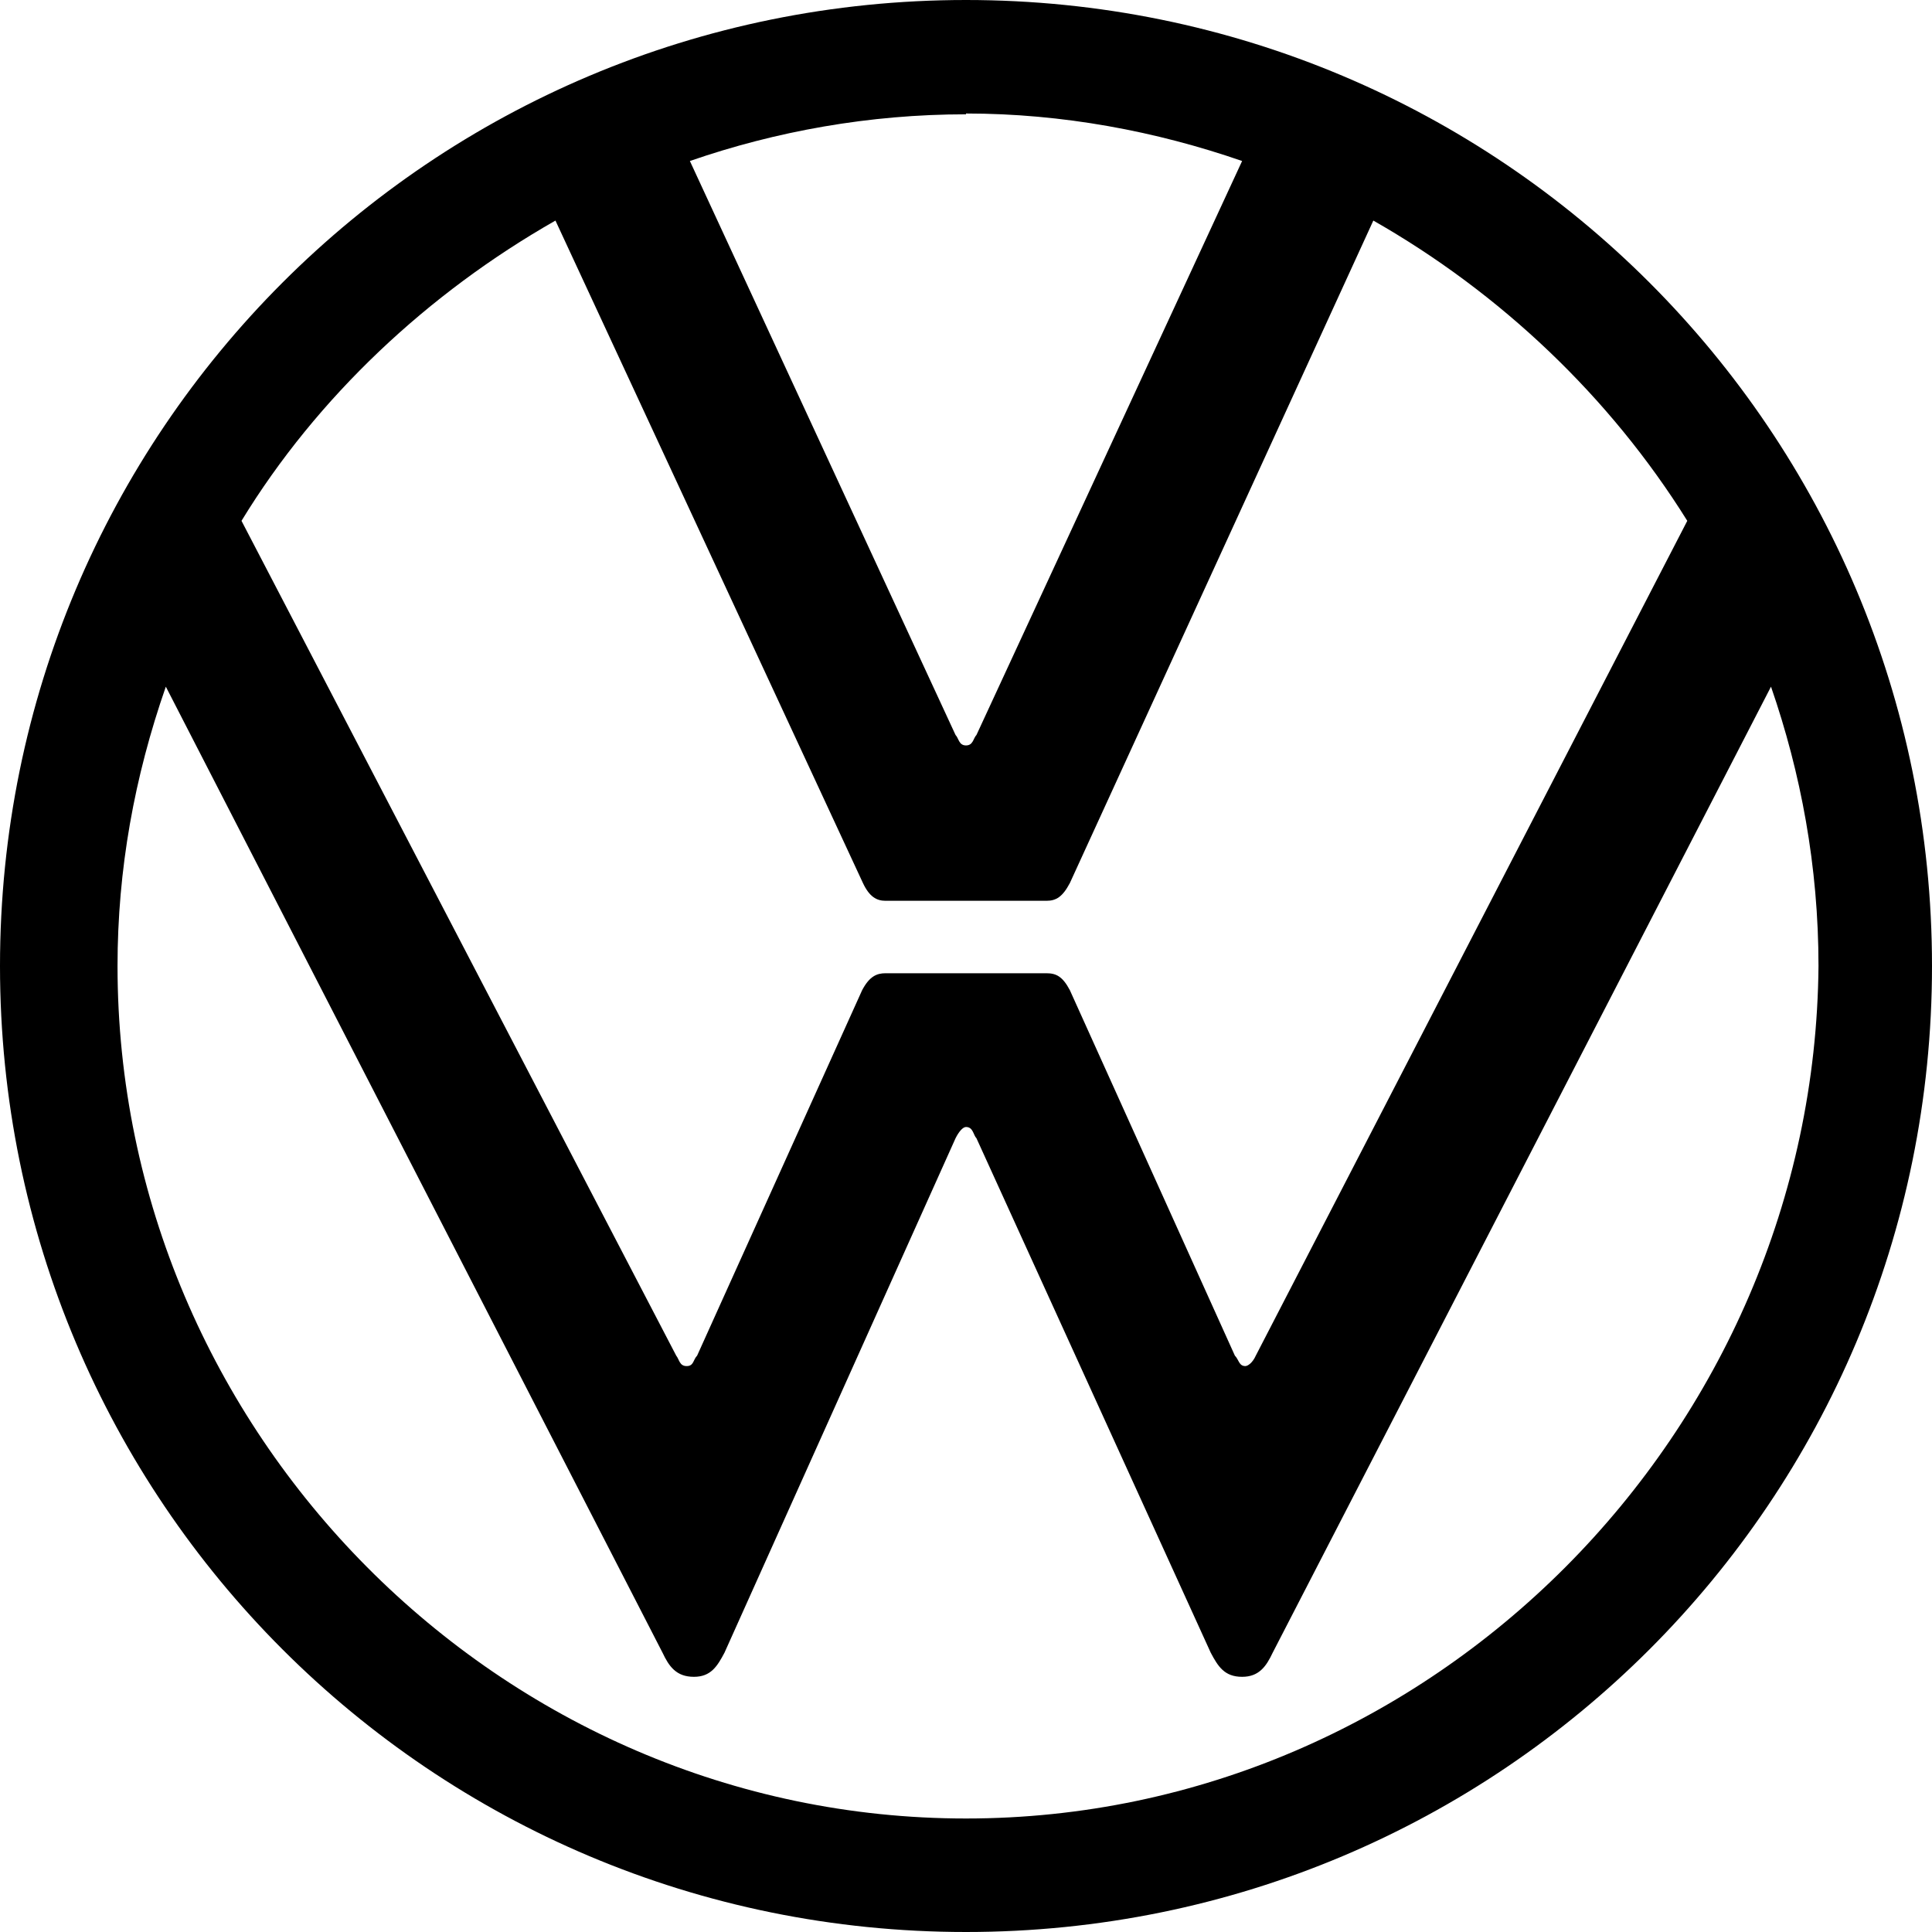
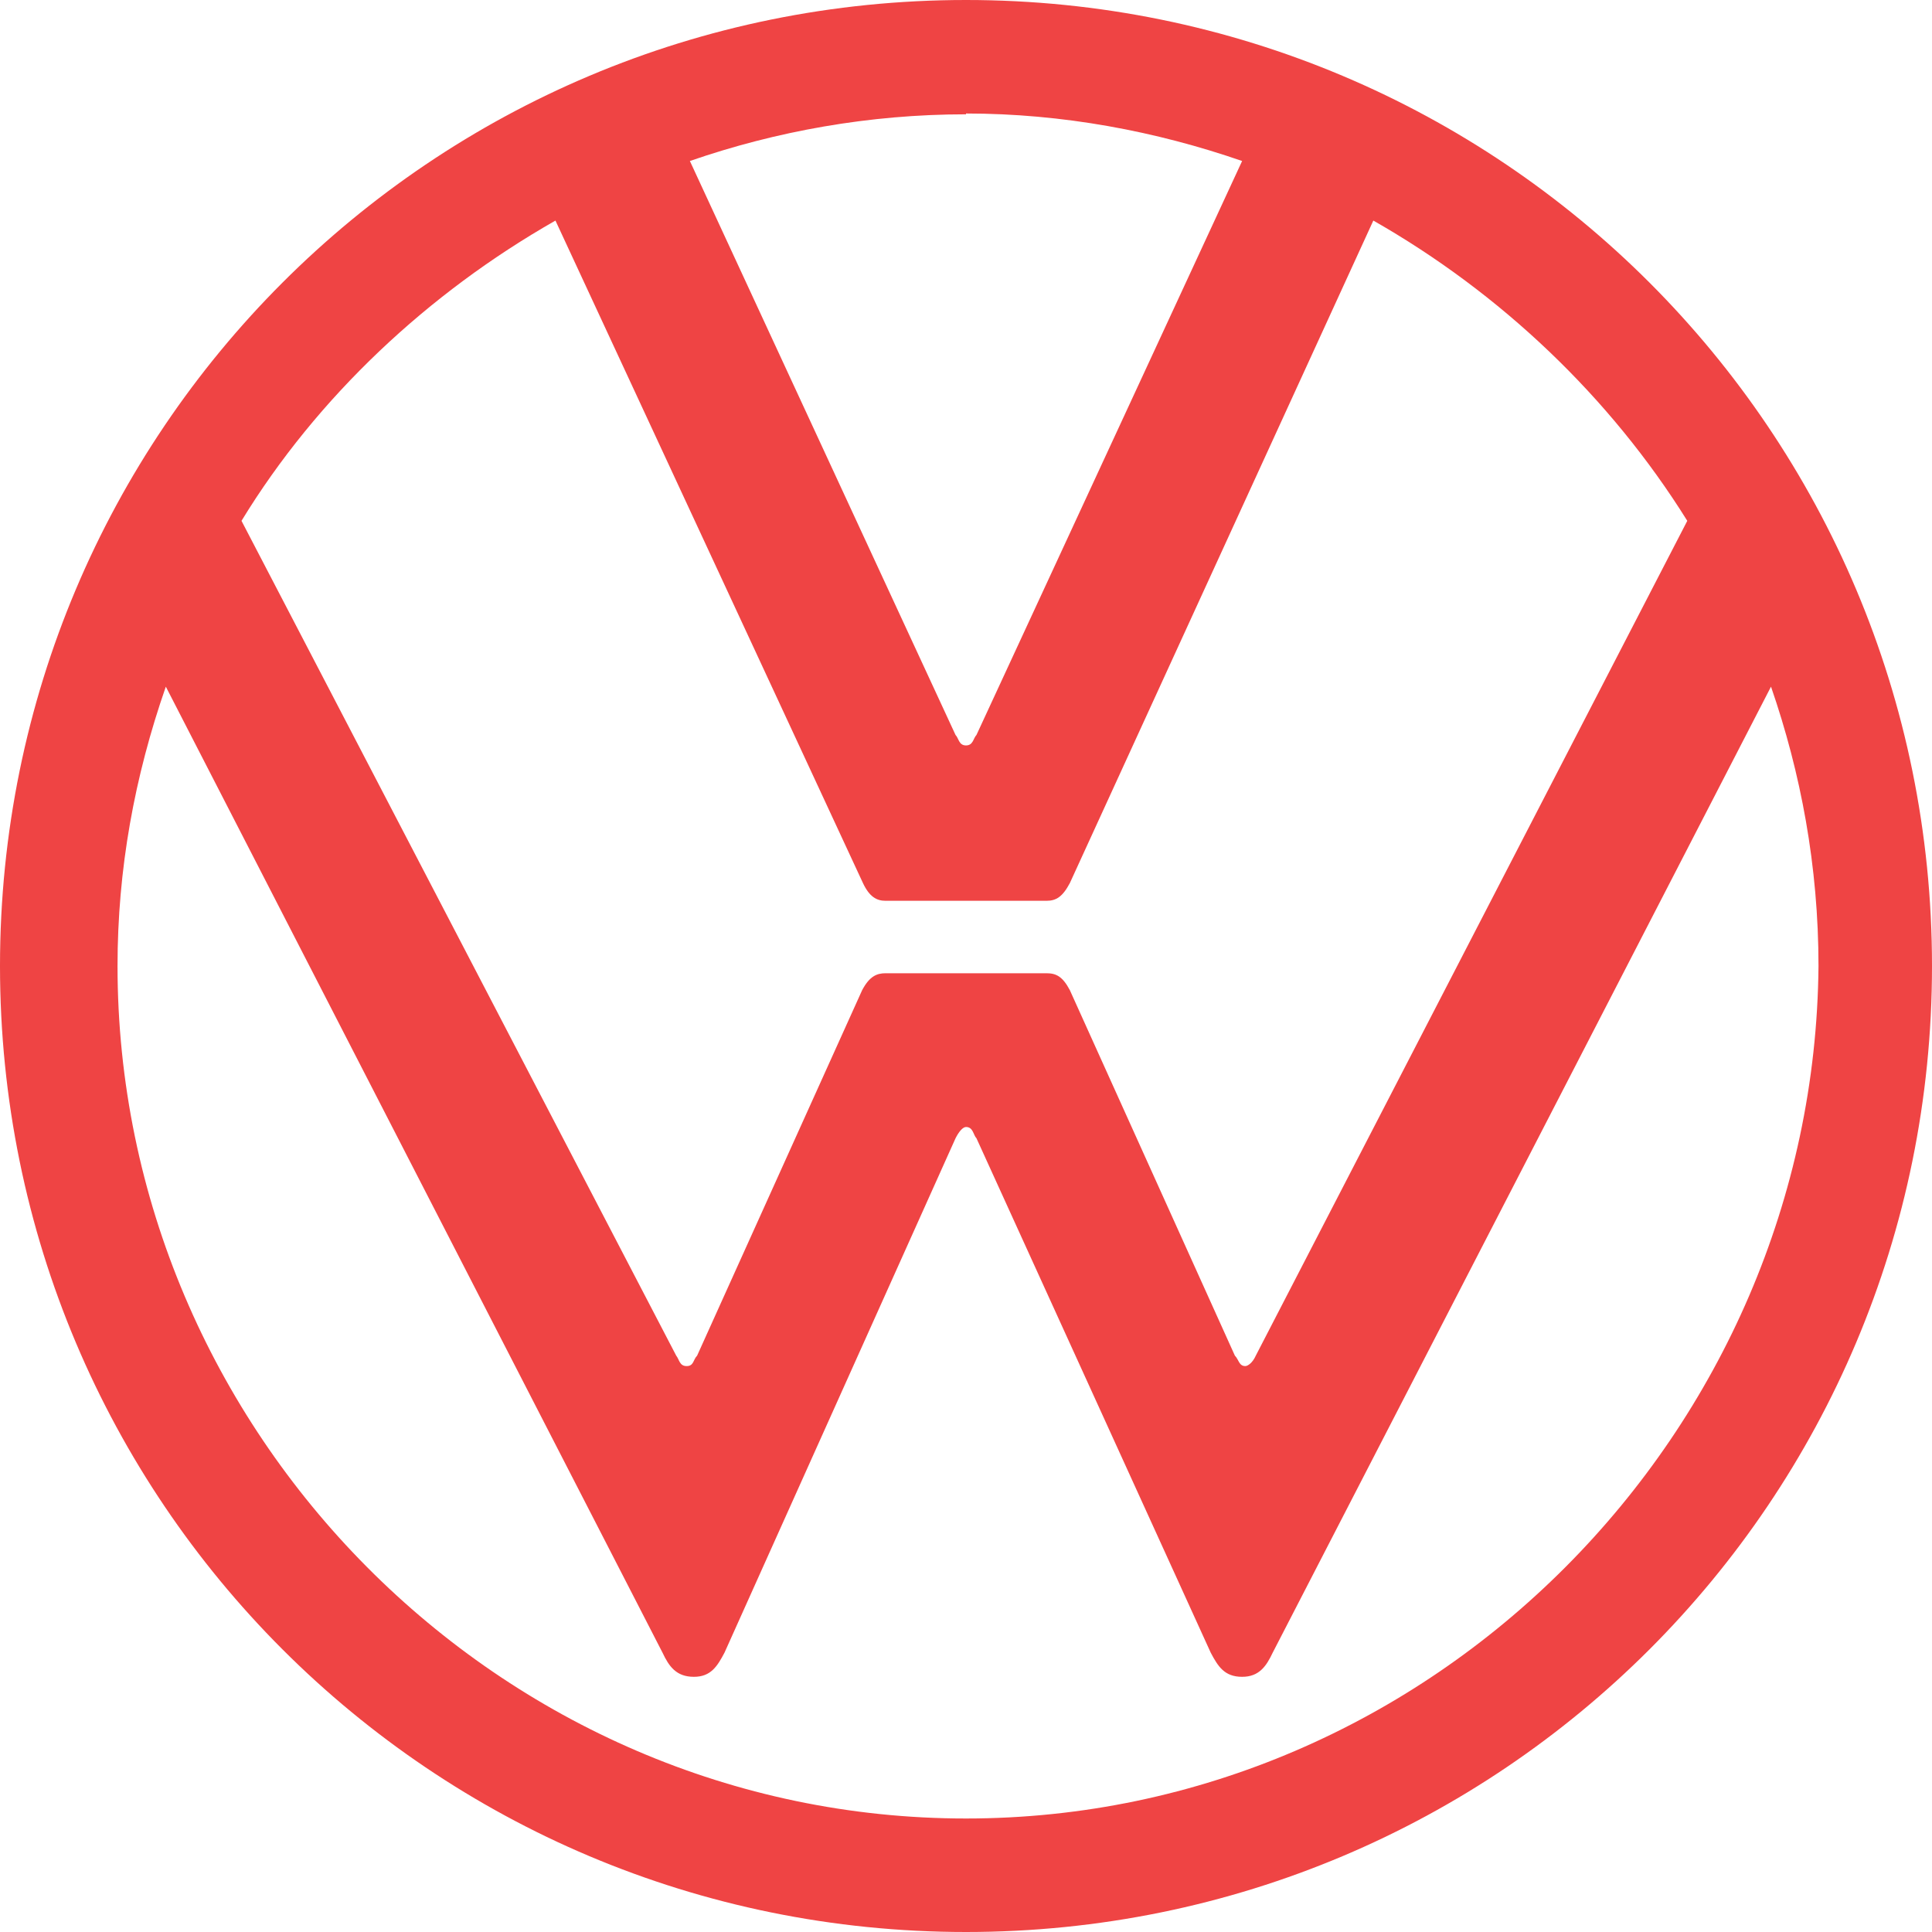
- <svg xmlns="http://www.w3.org/2000/svg" fill="#000000" role="img" viewBox="0 0 24 24">
+ <svg xmlns="http://www.w3.org/2000/svg" fill="#ef4444" role="img" viewBox="0 0 24 24">
  <path d="M12 0C5.36 0 0 5.36 0 12S5.36 24 12 24 24 18.64 24 12 18.64 0 12 0M12 1.41C13.2 1.41 14.36 1.63 15.43 2L12.13 9.13C12.09 9.17 12.09 9.26 12 9.26S11.91 9.17 11.87 9.13L8.57 2C9.64 1.63 10.8 1.42 12 1.42M6.9 2.74L10.72 10.97C10.8 11.14 10.89 11.19 11 11.19H13C13.12 11.19 13.2 11.14 13.29 10.97L17.06 2.74C18.64 3.64 20 4.93 20.96 6.47L15.6 16.84C15.56 16.93 15.5 16.97 15.47 16.97C15.39 16.97 15.39 16.89 15.34 16.84L13.29 12.3C13.2 12.13 13.12 12.09 13 12.09H11C10.89 12.09 10.8 12.13 10.71 12.3L8.66 16.84C8.61 16.89 8.62 16.97 8.53 16.97C8.44 16.97 8.44 16.89 8.4 16.84L3 6.47C3.94 4.93 5.32 3.64 6.9 2.74M2.06 8.53L8.23 20.53C8.31 20.7 8.4 20.83 8.62 20.83C8.83 20.83 8.91 20.7 9 20.53L11.87 14.14C11.91 14.06 11.96 14 12 14C12.09 14 12.09 14.1 12.13 14.14L15.04 20.53C15.13 20.7 15.21 20.83 15.43 20.83C15.64 20.83 15.73 20.7 15.81 20.53L22 8.53C22.37 9.6 22.59 10.76 22.59 12C22.54 17.79 17.79 22.59 12 22.59C6.21 22.59 1.46 17.79 1.46 12C1.46 10.8 1.67 9.65 2.06 8.53Z" />
</svg>
